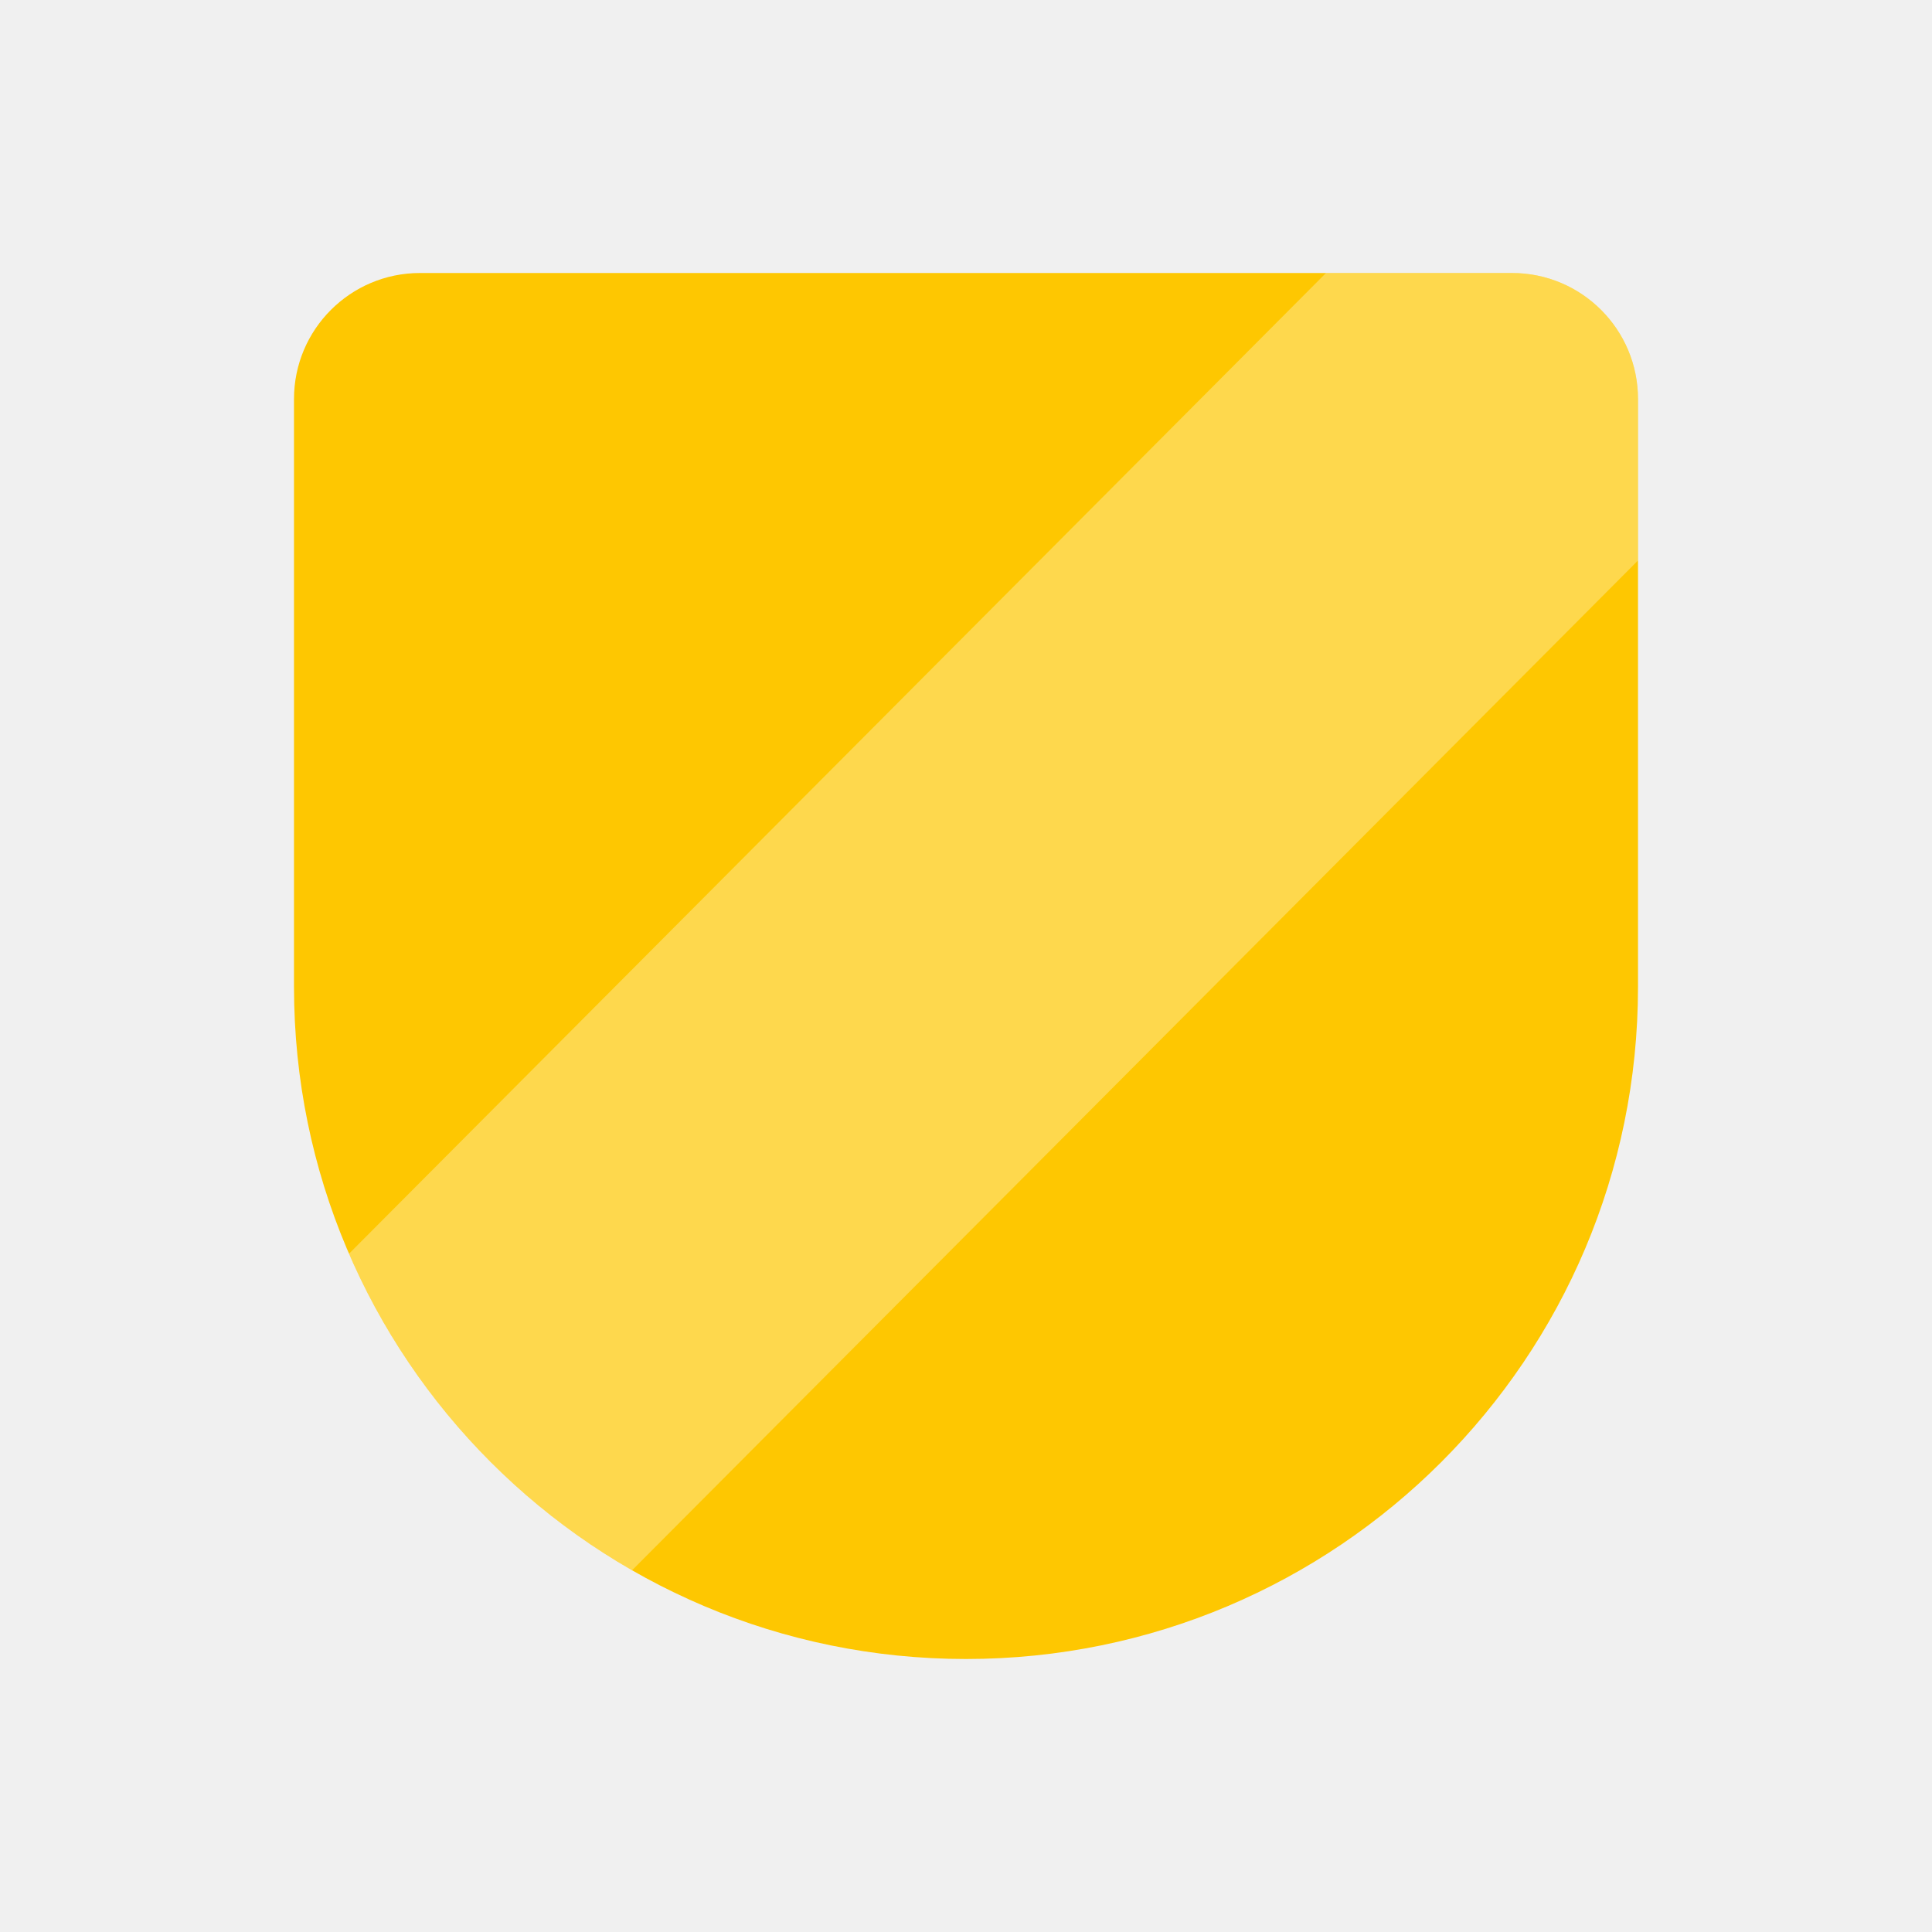
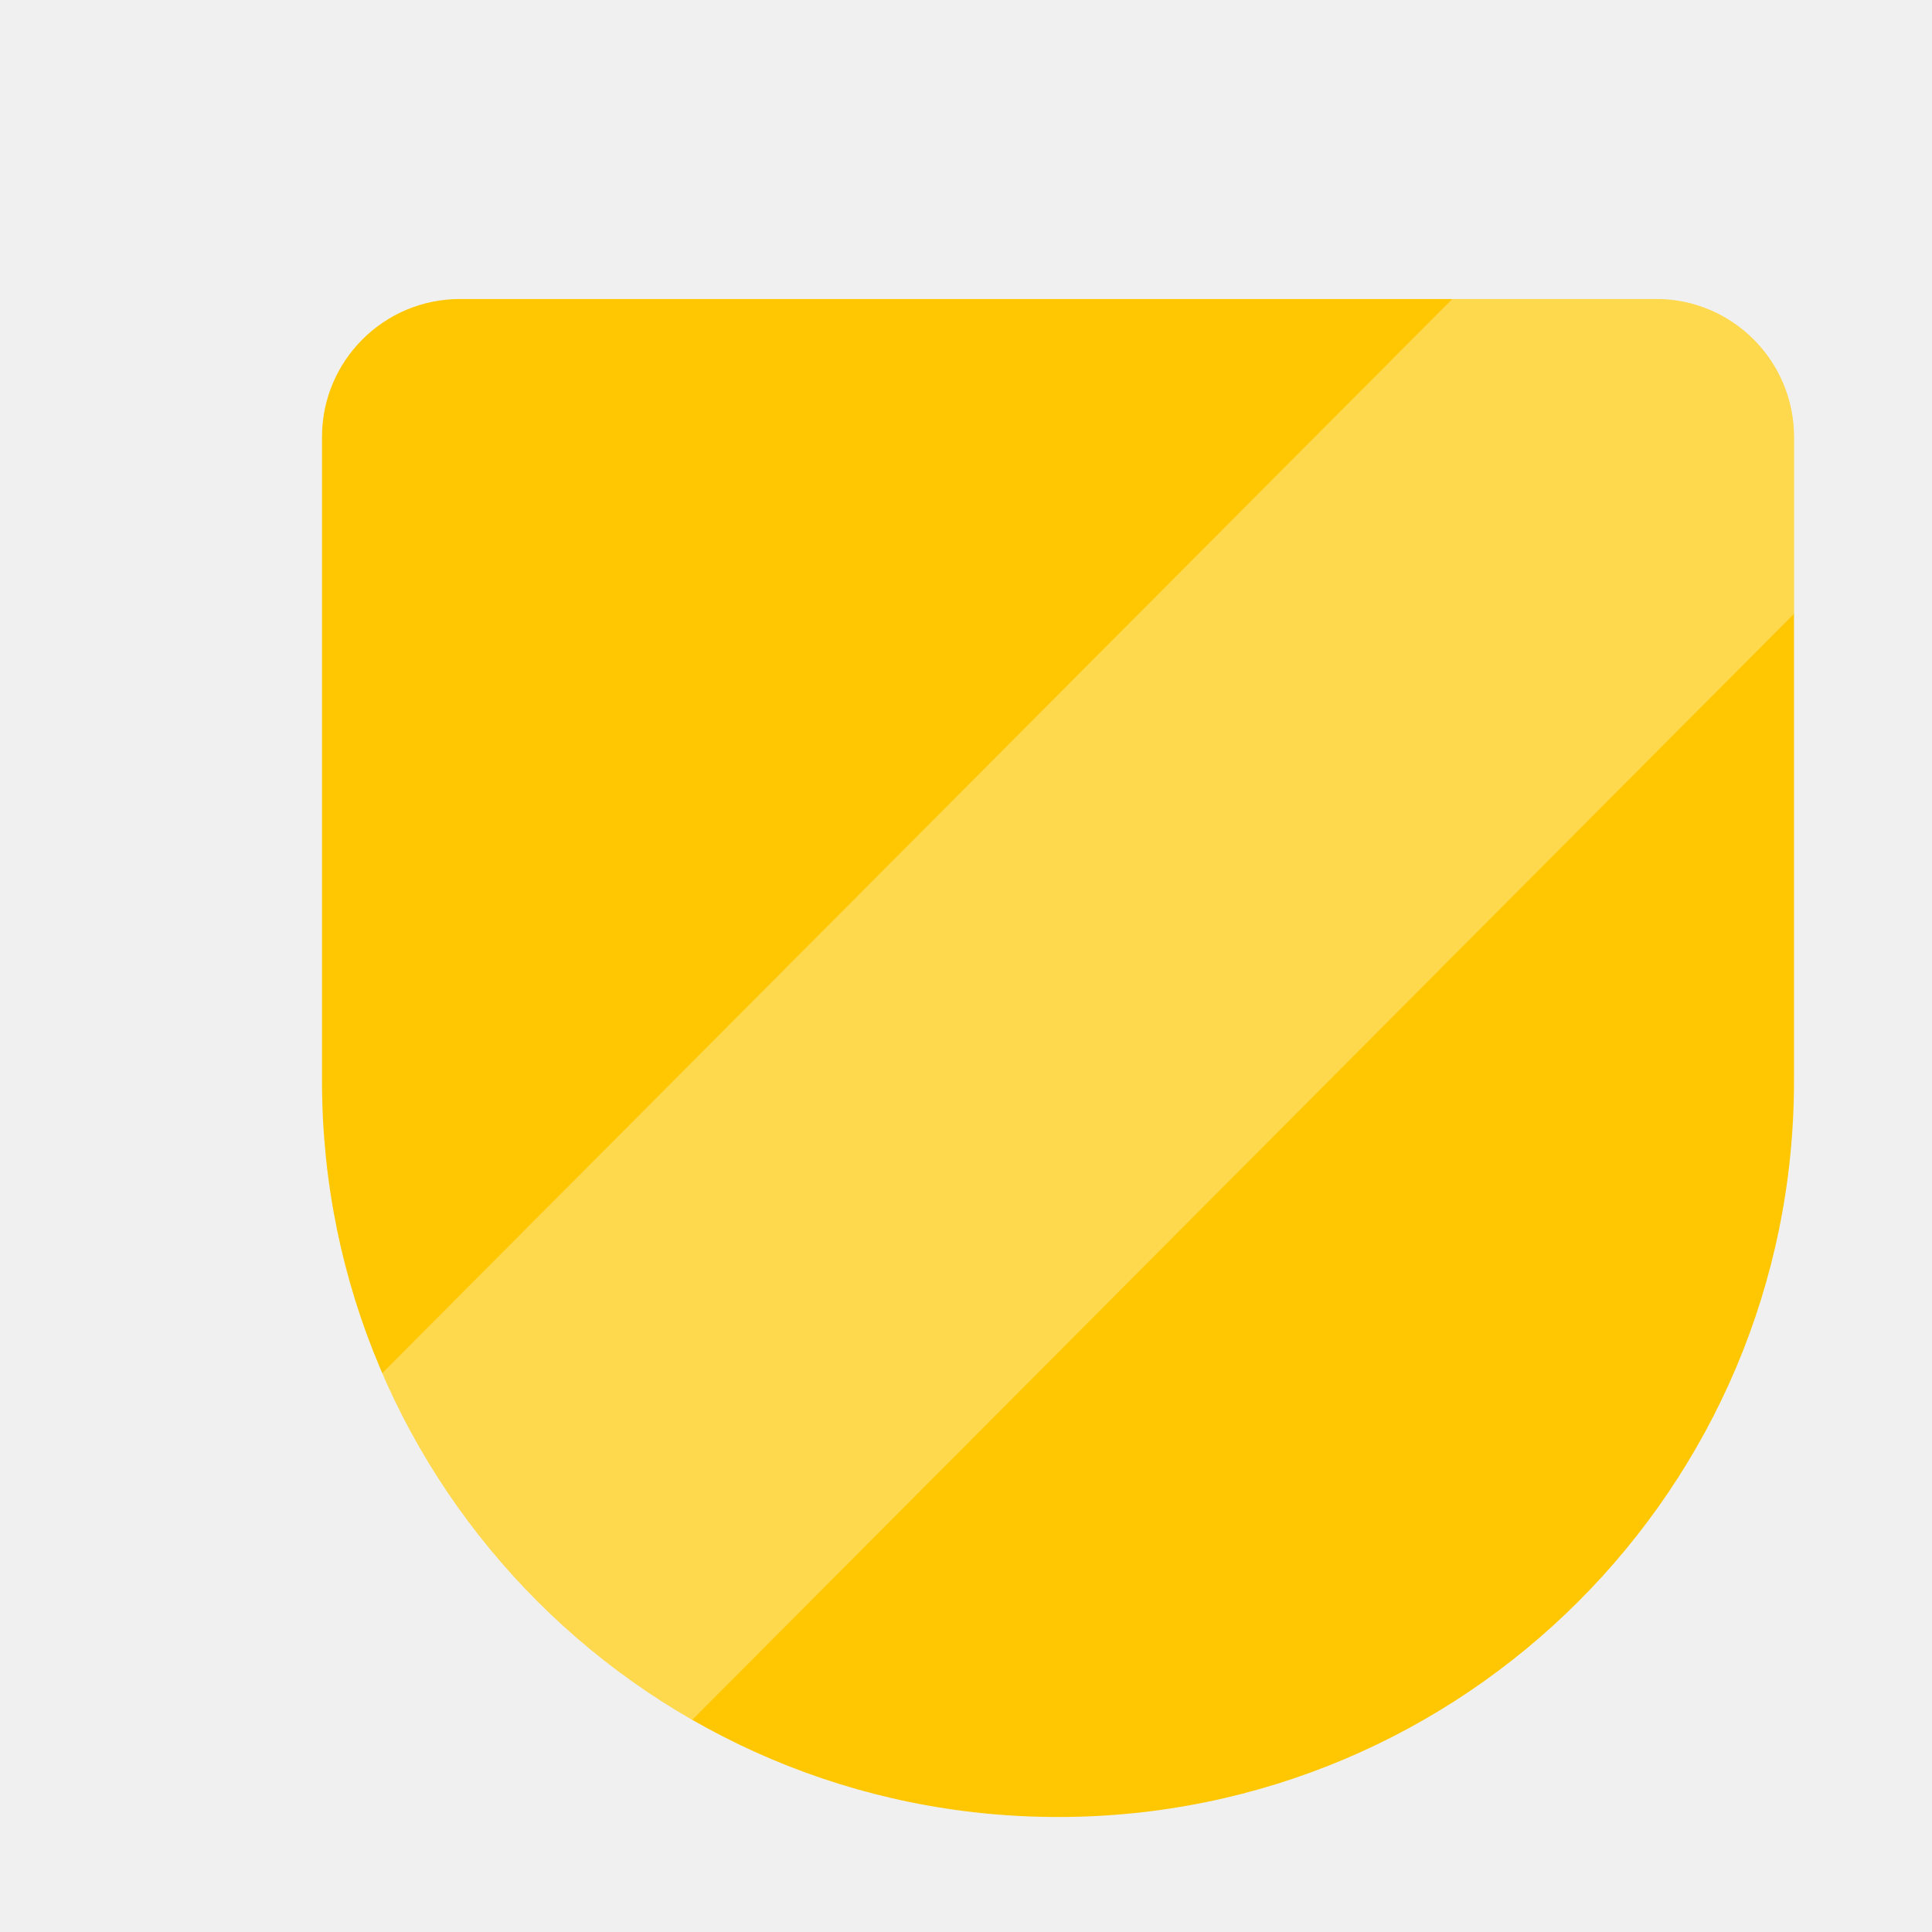
- <svg xmlns="http://www.w3.org/2000/svg" width="46" height="46" viewBox="0 0 46 46" fill="none">
+ <svg xmlns="http://www.w3.org/2000/svg" width="32" height="32" viewBox="0 0 42 42" fill="none">
  <path d="M7 9.5C7 7.843 8.343 6.5 10 6.5H36C37.657 6.5 39 7.843 39 9.5V23.5C39 32.337 31.837 39.5 23 39.5C14.163 39.5 7 32.337 7 23.5V9.5Z" fill="#FEC701" />
  <path opacity="0.3" d="M39 13.345V9.5C39 7.843 37.657 6.5 36 6.5H31.571L8.31 29.85C9.686 33.03 12.066 35.676 15.049 37.388L39 13.345Z" fill="white" />
</svg>
